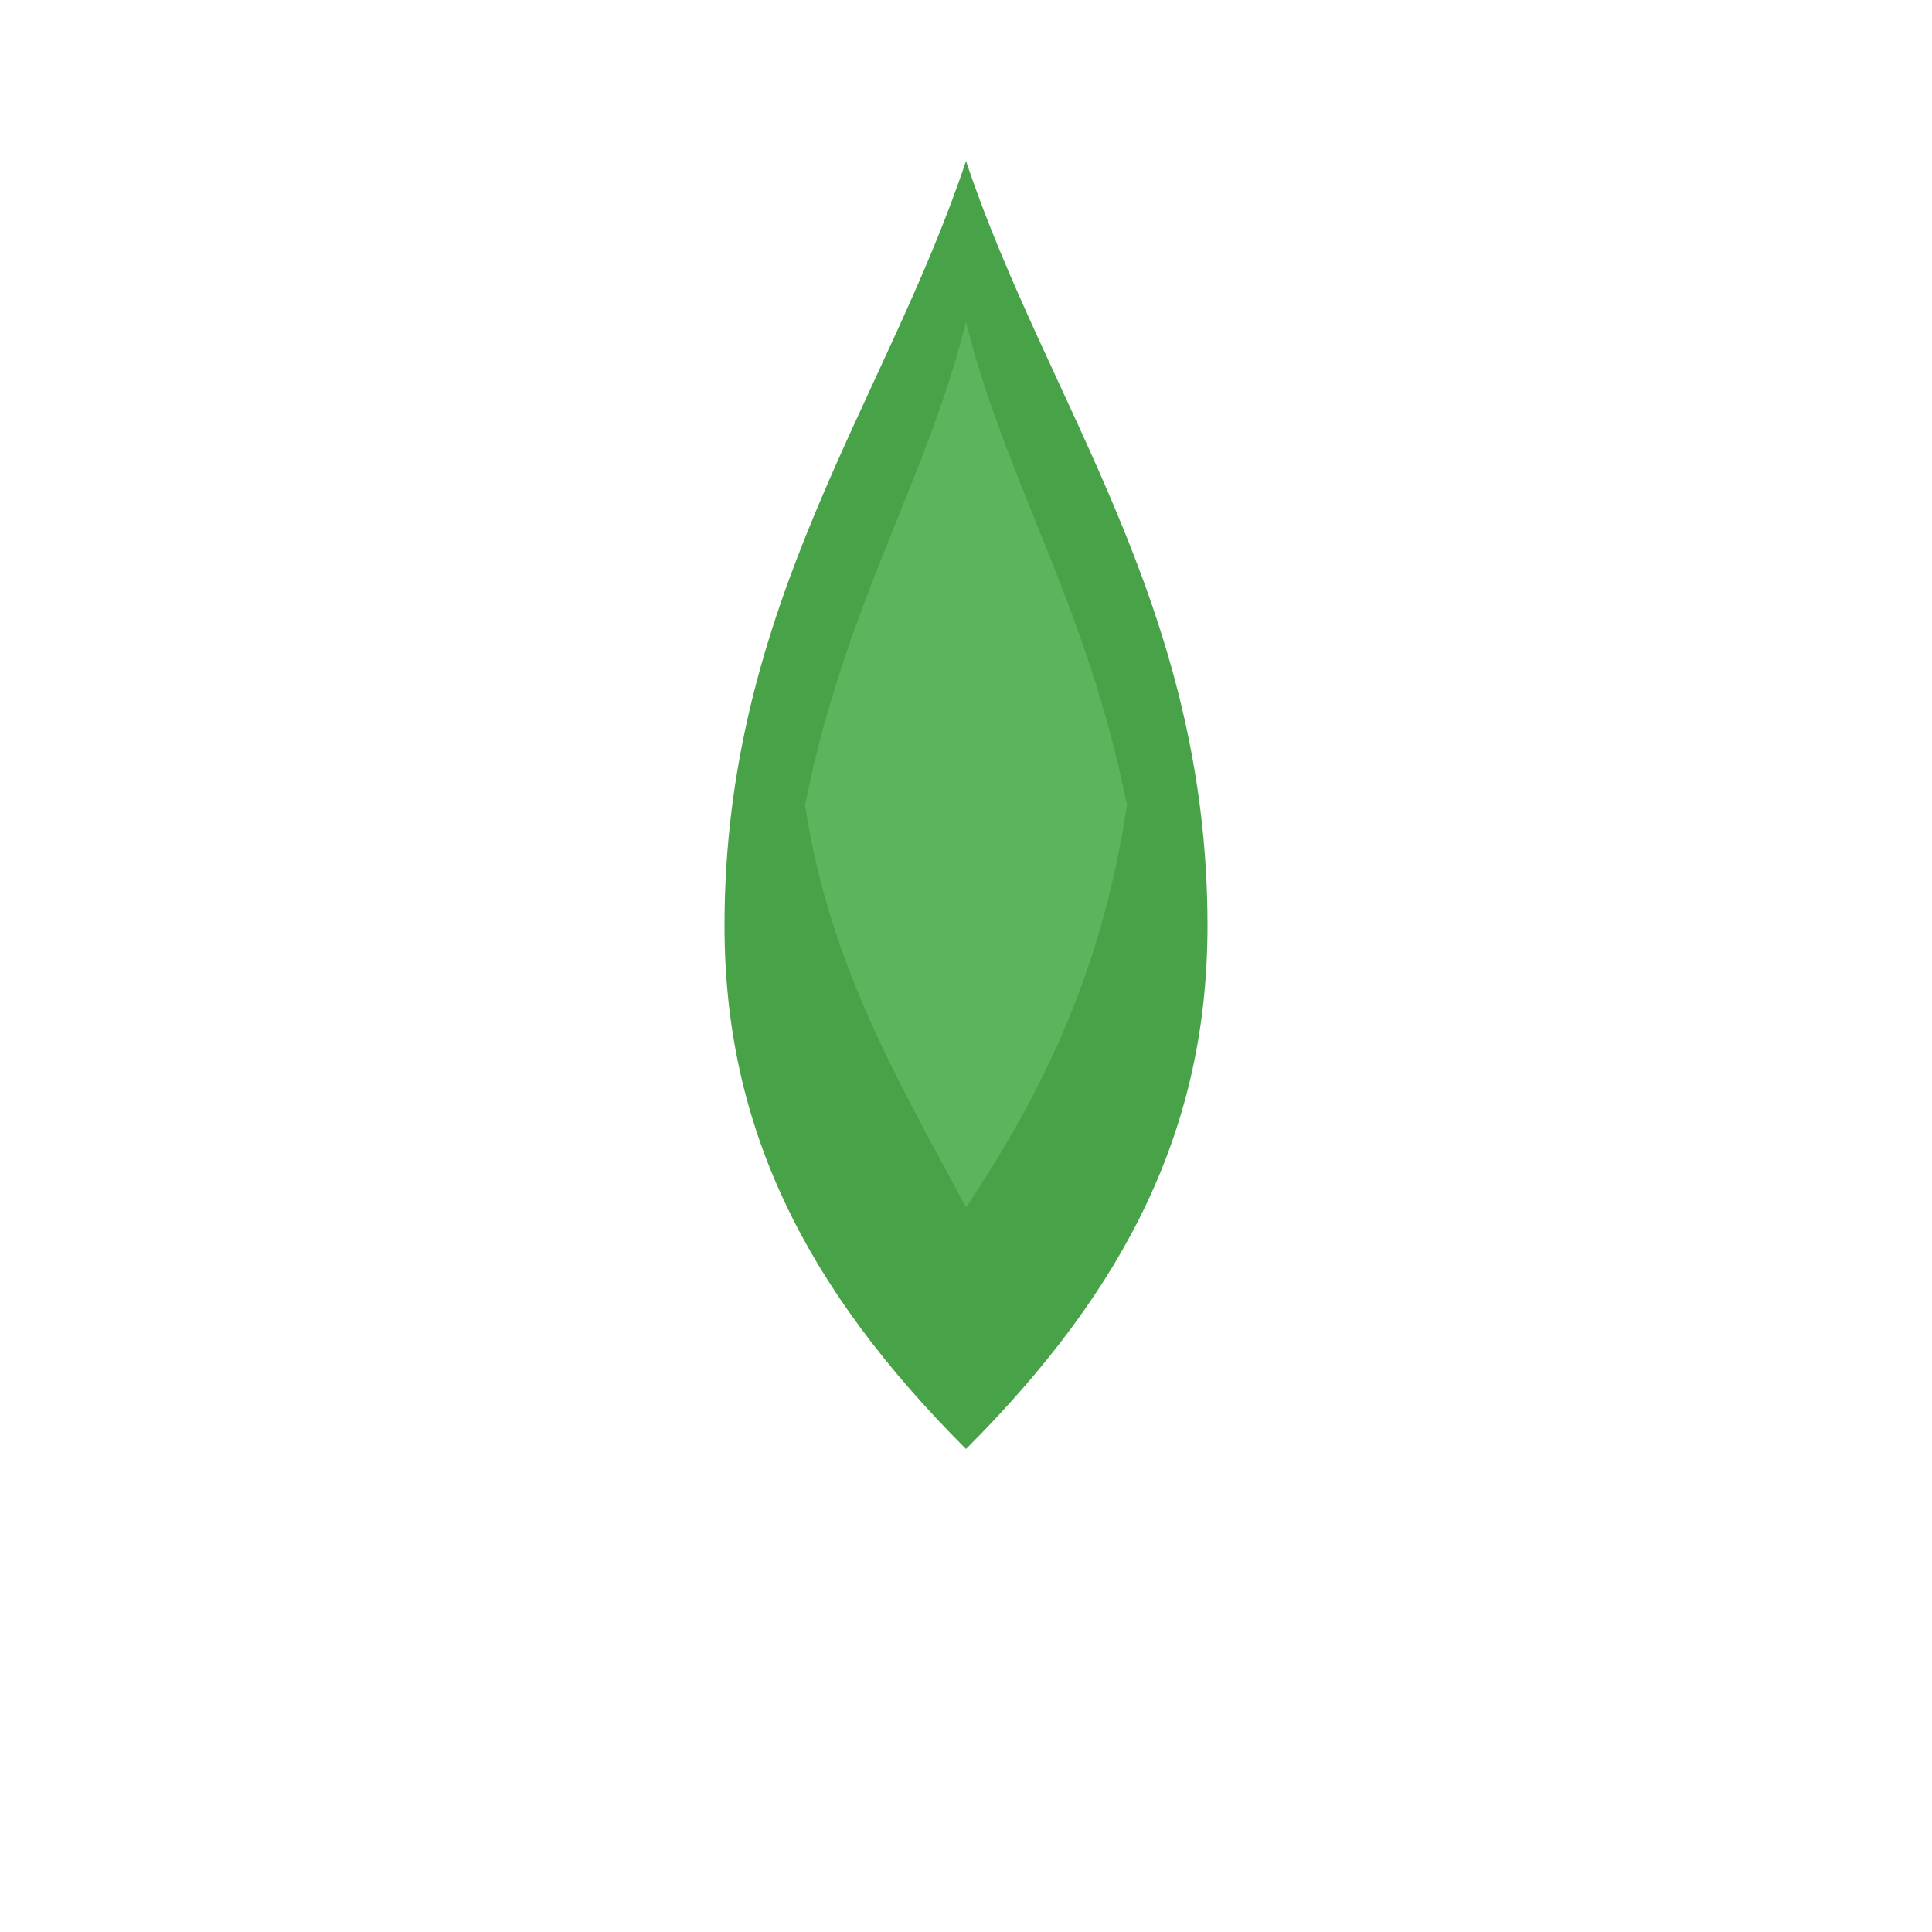
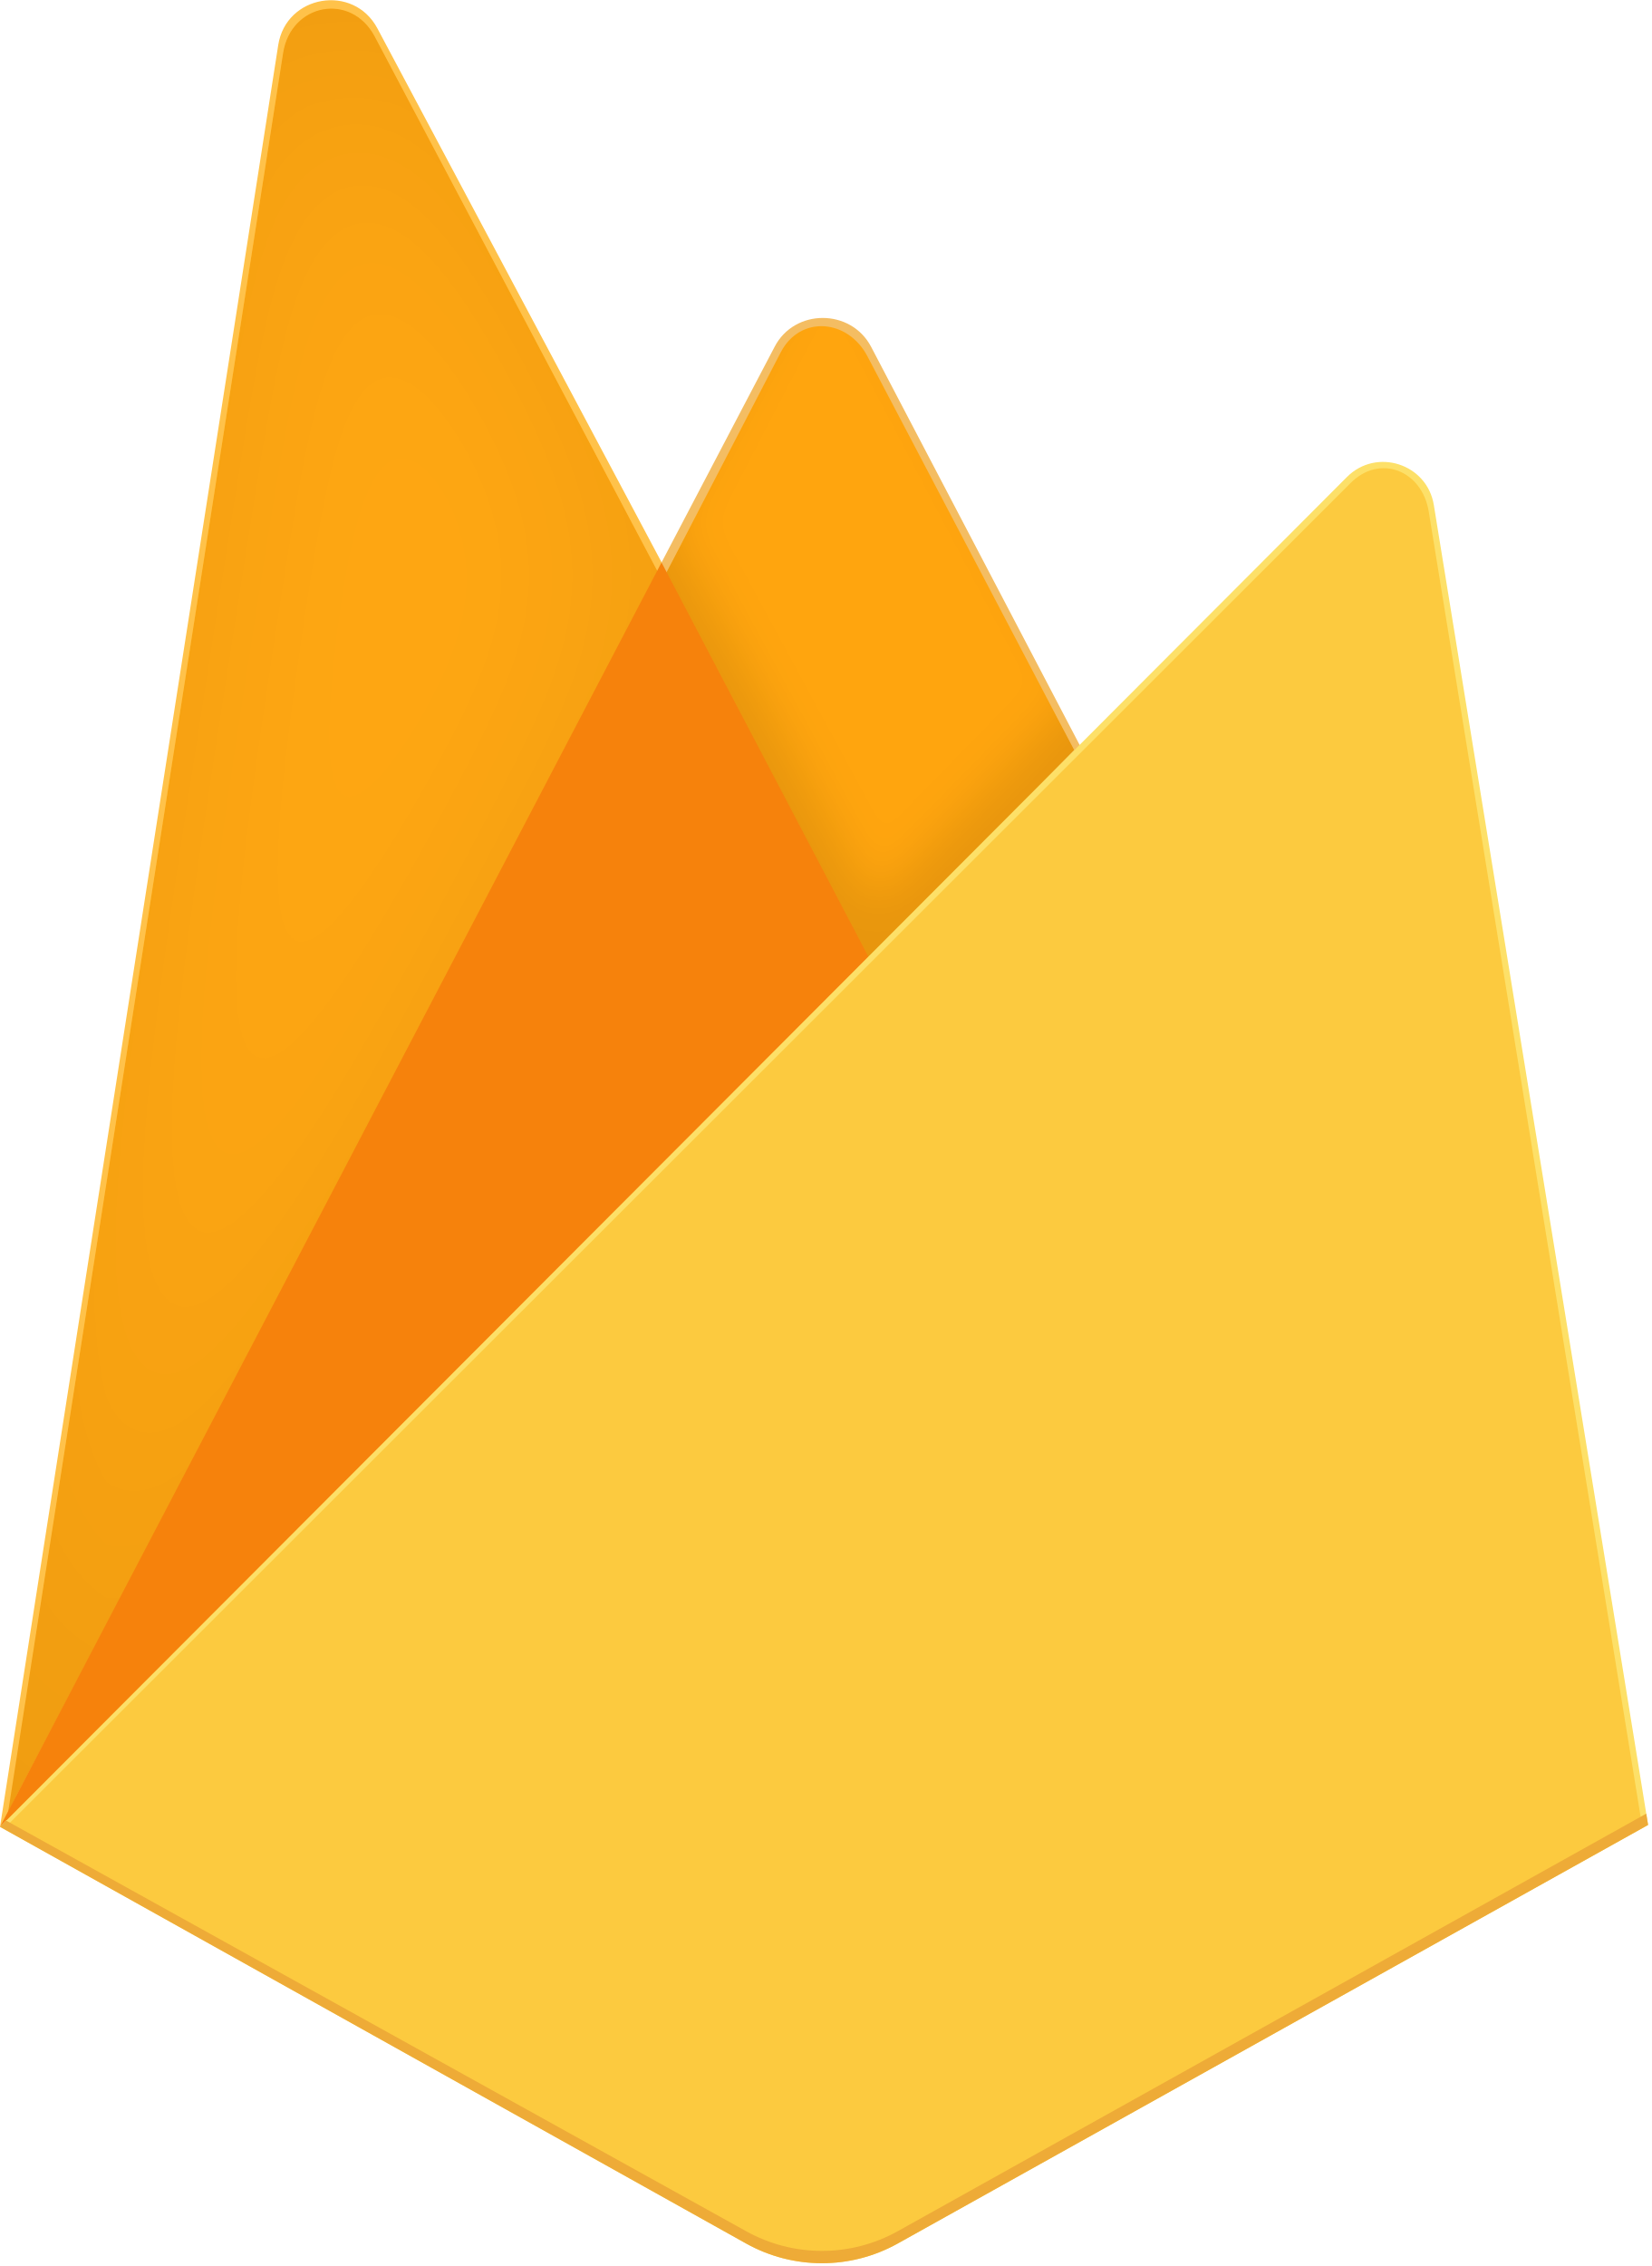
- <svg xmlns="http://www.w3.org/2000/svg" viewBox="0 0 24 24">
-   <path fill="#47A248" d="M12 2c-1 3-3 5.5-3 9.5 0 2.5 1 4.5 3 6.5 2-2 3-4 3-6.5 0-4-2-6.5-3-9.5z" />
-   <path fill="#6BC06B" opacity=".6" d="M12 4c.5 2 1.5 3.5 2 6-.3 2-1 3.5-2 5-.8-1.5-1.7-3-2-5 .5-2.5 1.5-4 2-6z" />
+ <svg xmlns="http://www.w3.org/2000/svg" xmlns:xlink="http://www.w3.org/1999/xlink" width="1823" height="2500" viewBox="0 0 256 351" preserveAspectRatio="xMidYMid">
+   <defs>
+     <path d="M1.253 280.732l1.605-3.131 99.353-188.518-44.15-83.475C54.392-1.283 45.074.474 43.87 8.188L1.253 280.732z" id="a" />
+     <filter x="-50%" y="-50%" width="200%" height="200%" filterUnits="objectBoundingBox" id="b">
+       <feGaussianBlur stdDeviation="17.5" in="SourceAlpha" result="shadowBlurInner1" />
+       <feOffset in="shadowBlurInner1" result="shadowOffsetInner1" />
+       <feComposite in="shadowOffsetInner1" in2="SourceAlpha" operator="arithmetic" k2="-1" k3="1" result="shadowInnerInner1" />
+       <feColorMatrix values="0 0 0 0 0 0 0 0 0 0 0 0 0 0 0 0 0 0 0.06 0" in="shadowInnerInner1" />
+     </filter>
+     <path d="M134.417 148.974l32.039-32.812-32.039-61.007c-3.042-5.791-10.433-6.398-13.443-.59l-17.705 34.109-.53 1.744 31.678 58.556z" id="c" />
+     <filter x="-50%" y="-50%" width="200%" height="200%" filterUnits="objectBoundingBox" id="d">
+       <feGaussianBlur stdDeviation="3.5" in="SourceAlpha" result="shadowBlurInner1" />
+       <feOffset dx="1" dy="-9" in="shadowBlurInner1" result="shadowOffsetInner1" />
+       <feComposite in="shadowOffsetInner1" in2="SourceAlpha" operator="arithmetic" k2="-1" k3="1" result="shadowInnerInner1" />
+       <feColorMatrix values="0 0 0 0 0 0 0 0 0 0 0 0 0 0 0 0 0 0 0.09 0" in="shadowInnerInner1" />
+     </filter>
+   </defs>
+   <path d="M0 282.998l2.123-2.972L102.527 89.512l.212-2.017L58.48 4.358C54.77-2.606 44.33-.845 43.114 6.951L0 282.998z" fill="#FFC24A" />
+   <use fill="#FFA712" fill-rule="evenodd" xlink:href="#a" />
+   <use filter="url(#b)" xlink:href="#a" />
+   <path d="M135.005 150.38l32.955-33.75-32.965-62.93c-3.129-5.957-11.866-5.975-14.962 0L102.42 87.287v2.86l32.584 60.233z" fill="#F4BD62" />
+   <use fill="#FFA50E" fill-rule="evenodd" xlink:href="#c" />
+   <use filter="url(#d)" xlink:href="#c" />
+   <path fill="#F6820C" d="M0 282.998l.962-.968 3.496-1.42 128.477-128 1.628-4.431-32.05-61.074z" />
+   <path d="M139.121 347.551l116.275-64.847-33.204-204.495c-1.039-6.398-8.888-8.927-13.468-4.34L0 282.998l115.608 64.548a24.126 24.126 0 0 0 23.513.005" fill="#FDE068" />
+   <path d="M254.354 282.16L221.402 79.218c-1.03-6.35-7.558-8.977-12.103-4.424L1.29 282.6l114.339 63.908a23.943 23.943 0 0 0 23.334.006l115.392-64.355z" fill="#FCCA3F" />
+   <path d="M139.12 345.64a24.126 24.126 0 0 1-23.512-.005L.931 282.015l-.93.983 115.607 64.548a24.126 24.126 0 0 0 23.513.005l116.275-64.847-.285-1.752-115.99 64.689z" fill="#EEAB37" />
</svg>
